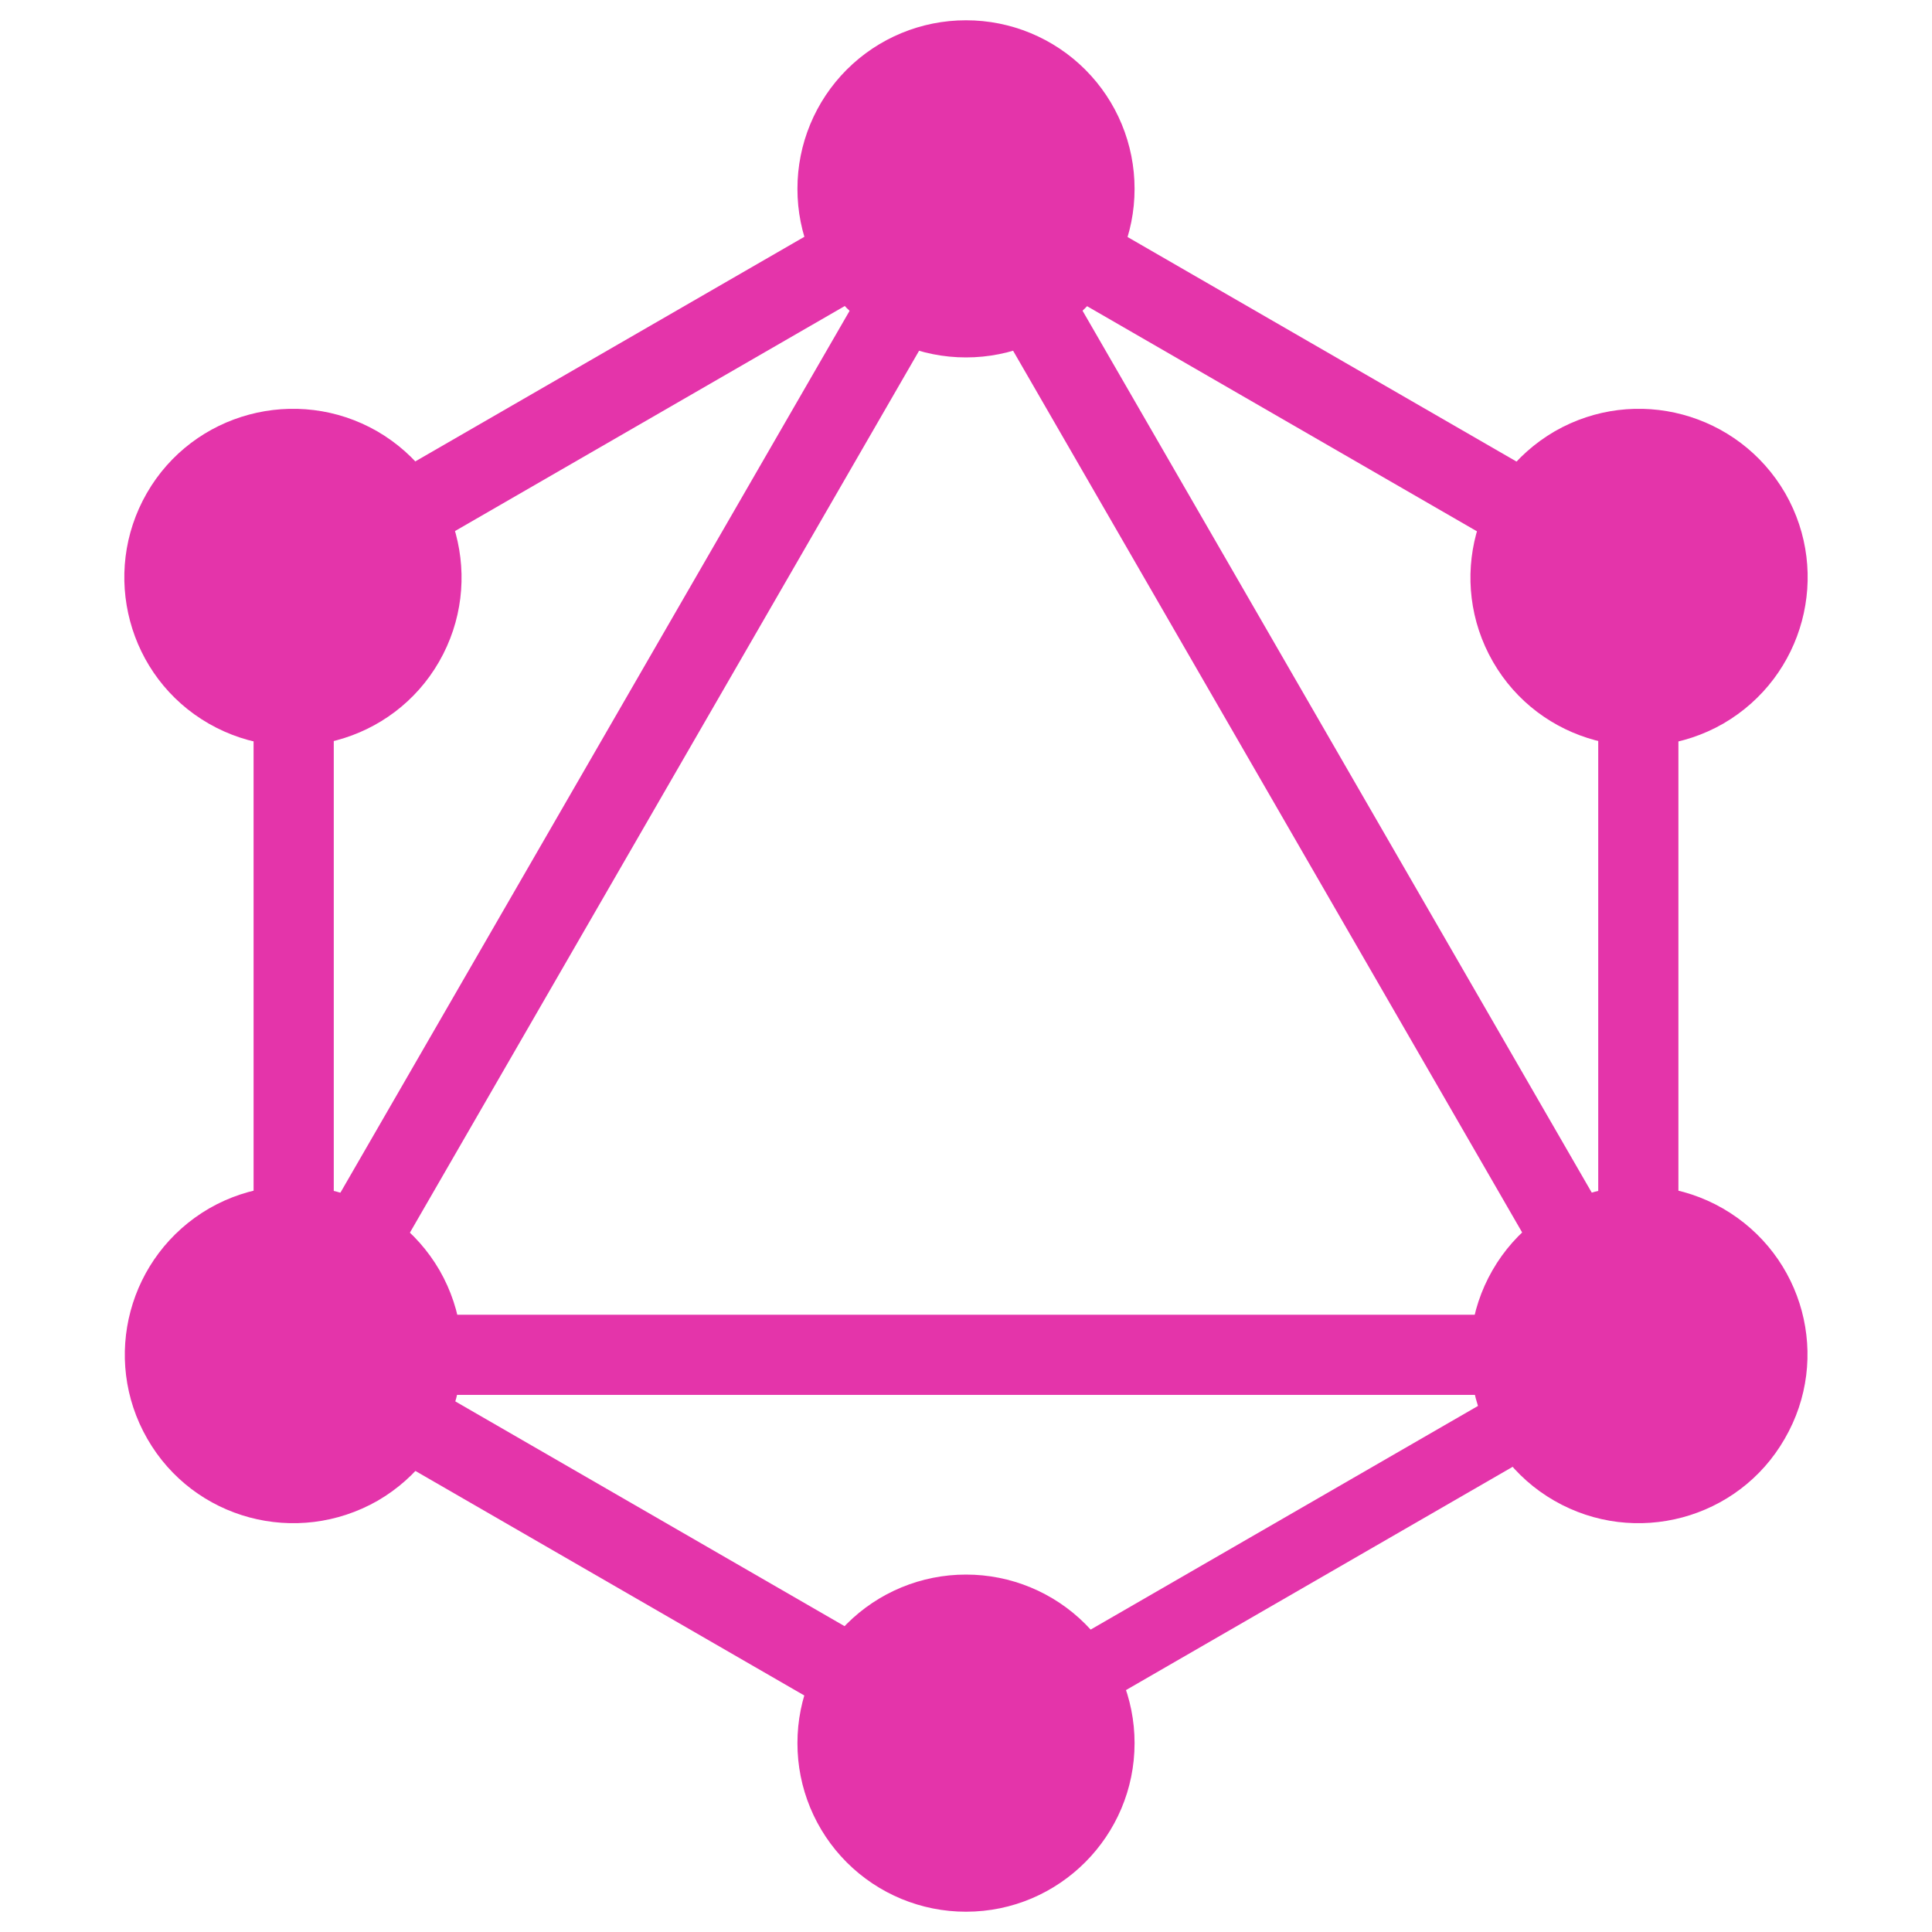
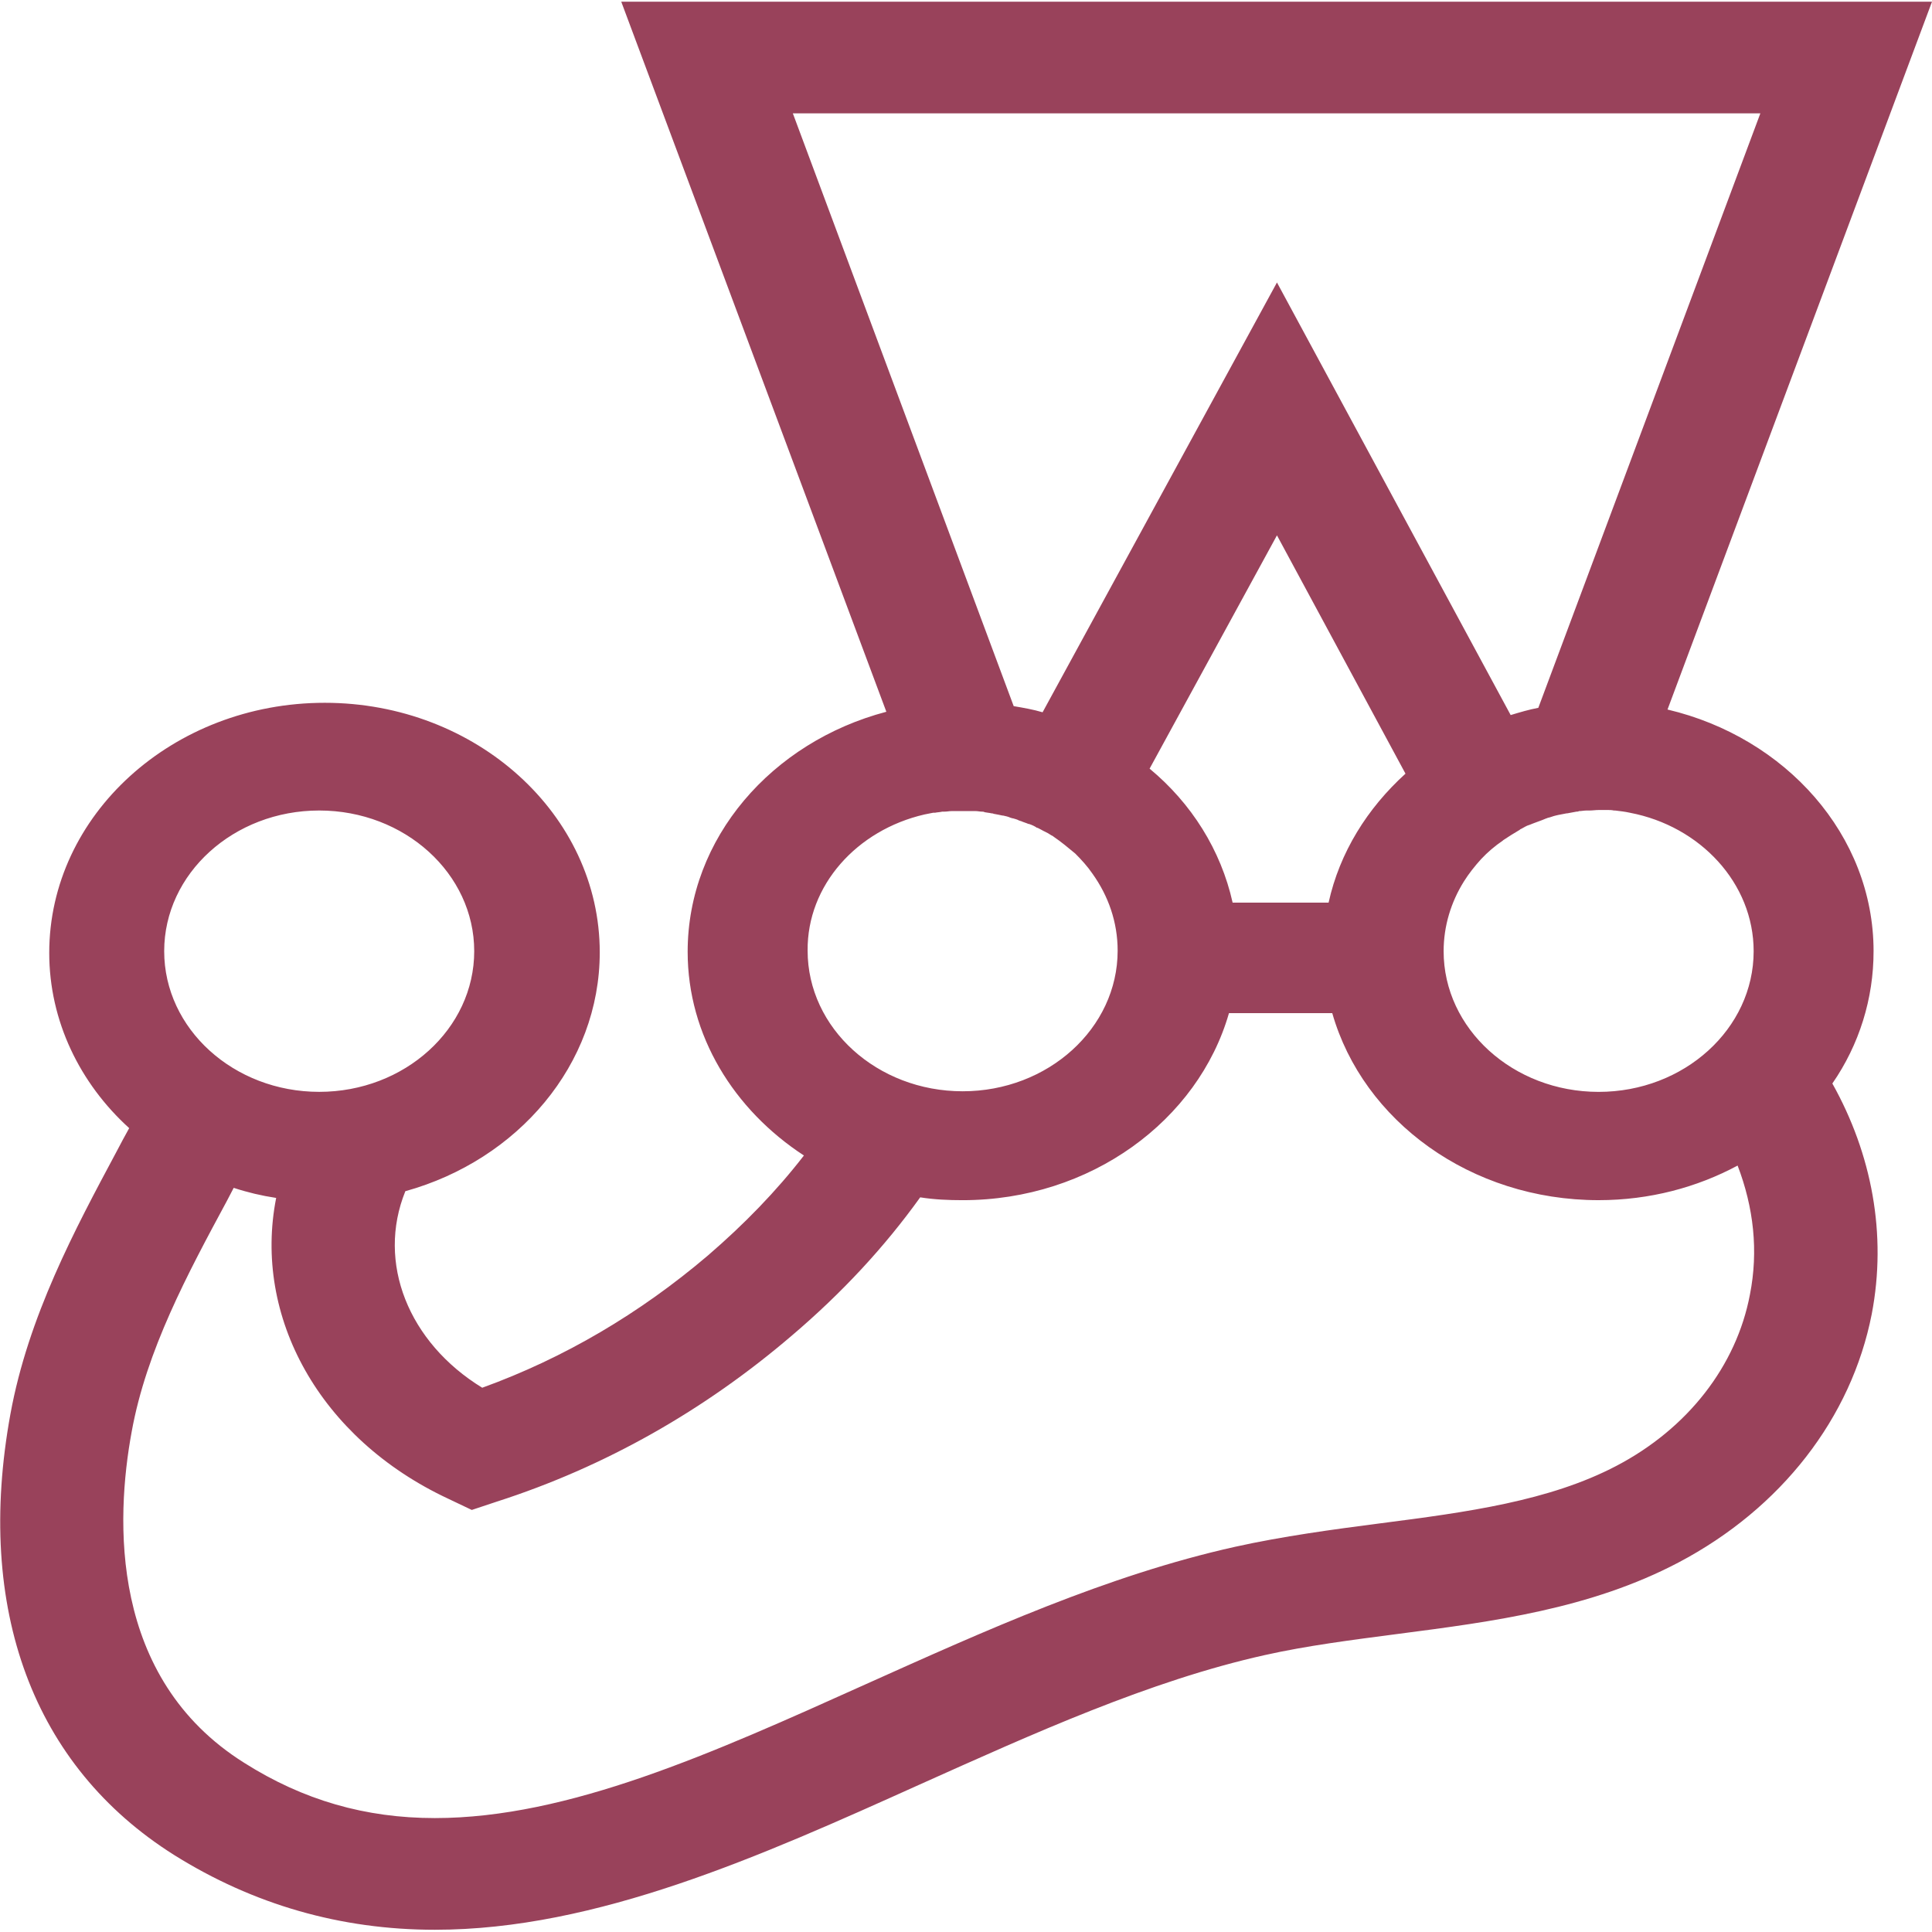
<svg viewBox="0 0 128 128">
-   <g fill="#E434AA">
-     <path d="M18.39 96.852l-4.6-2.657L65.04 5.434l4.597 2.656zm0 0" />
-     <path d="M12.734 87.105H115.23v5.31H12.734zm0 0" />
-     <path d="M66.031 119.688L14.766 90.09l2.656-4.602 51.266 29.602zm0 0M110.566 42.543L59.301 12.941l2.656-4.597 51.266 29.597zm0 0" />
-     <path d="M17.434 42.523l-2.657-4.601 51.27-29.598 2.656 4.598zm0 0" />
-     <path d="M109.621 96.852L58.375 8.09l4.598-2.656 51.25 88.761zm0 0M16.8 34.398h5.313v59.204h-5.312zm0 0" />
-     <path d="M105.887 34.398h5.312v59.204h-5.312zm0 0" />
-     <path d="M65.129 117.441l-2.32-4.02 44.586-25.745 2.32 4.02zm0 0" />
-     <path d="M118.238 95.328c-3.07 5.344-9.918 7.168-15.261 4.098-5.344-3.074-7.168-9.922-4.098-15.266 3.074-5.344 9.922-7.168 15.266-4.097 5.375 3.105 7.199 9.921 4.093 15.265M29.09 43.84c-3.074 5.344-9.922 7.168-15.266 4.097-5.344-3.074-7.168-9.921-4.097-15.265 3.074-5.344 9.921-7.168 15.265-4.098 5.344 3.106 7.168 9.922 4.098 15.266M9.762 95.328c-3.075-5.344-1.25-12.16 4.093-15.266 5.344-3.07 12.16-1.246 15.266 4.098 3.07 5.344 1.246 12.16-4.098 15.266-5.375 3.07-12.191 1.246-15.261-4.098M98.91 43.84c-3.07-5.344-1.246-12.16 4.098-15.266 5.344-3.07 12.16-1.246 15.265 4.098 3.07 5.344 1.247 12.16-4.097 15.266-5.344 3.07-12.192 1.246-15.266-4.098M64 126.656a11.158 11.158 0 01-11.168-11.168A11.158 11.158 0 0164 104.32a11.158 11.158 0 0111.168 11.168c0 6.145-4.992 11.168-11.168 11.168M64 23.68a11.158 11.158 0 01-11.168-11.168A11.158 11.158 0 0164 1.344a11.158 11.158 0 0111.168 11.168A11.158 11.158 0 0164 23.68" />
-   </g>
+   <path fill="#99425B" d="M124.129 63.02c0-7.692-5.828-14.165-13.652-16.012L128 .113H41.16l17.563 47.043c-7.578 1.996-13.164 8.356-13.164 15.903 0 5.546 3.058 10.464 7.703 13.496-1.832 2.367-3.953 4.55-6.356 6.62-4.523 3.848-9.539 6.805-14.957 8.766-4.89-2.996-7.008-8.285-5.094-13.02 7.457-2.07 12.88-8.394 12.88-15.827 0-9.133-8.192-16.532-18.22-16.532-10.066 0-18.253 7.434-18.253 16.57 0 4.513 2.035 8.653 5.297 11.61-.286.52-.57 1.035-.856 1.59C4.973 81.438 1.875 87.207.691 93.68c-2.363 12.941 1.508 23.336 10.84 29.215 5.258 3.293 11.047 4.957 17.282 4.957 10.714 0 21.597-4.883 32.109-9.618 7.5-3.363 15.242-6.879 22.863-8.578 2.813-.629 5.746-1 8.844-1.406 6.273-.813 12.754-1.664 18.582-4.734 6.805-3.586 11.45-9.579 12.797-16.457 1.015-5.29 0-10.614-2.61-15.274a15.35 15.35 0 002.73-8.765zm-7.945 0c0 5.14-4.606 9.32-10.27 9.32s-10.27-4.18-10.27-9.32c0-1.665.489-3.254 1.344-4.622.325-.52.735-1.035 1.14-1.48a8.517 8.517 0 011.427-1.219l.043-.039c.324-.222.691-.445 1.058-.664 0 0 .04 0 .04-.039.163-.074.327-.184.492-.258.039 0 .078-.039.12-.039.165-.07.368-.144.57-.219a8.78 8.78 0 00.571-.222c.04 0 .082-.04.121-.04.164-.034.328-.109.489-.144.043 0 .125-.039.164-.039.203-.035.367-.074.57-.11h.043l.61-.113c.042 0 .12 0 .163-.035.164 0 .325-.039.489-.039h.203c.203 0 .41-.035.652-.035h.531c.16 0 .286 0 .446.035h.082c.328.04.652.074.98.149 4.645.886 8.192 4.66 8.192 9.172zM52.527 7.508h64.102l-14.711 39.387c-.61.113-1.223.296-1.832.48l-15.484-28.66L69.074 47.19c-.613-.183-1.265-.296-1.914-.406zM81.664 59.8c-.773-3.477-2.73-6.582-5.5-8.875l8.438-15.457 8.515 15.789c-2.527 2.293-4.36 5.215-5.094 8.543zM61.25 53.96c.203-.04.367-.074.57-.113h.121c.164-.035.329-.035.489-.075h.164c.164 0 .285-.035.449-.035h1.59c.16 0 .285.035.406.035.082 0 .121 0 .203.04.164.035.285.035.45.074.038 0 .081 0 .163.035.204.039.407.074.57.113h.04c.164.035.328.07.488.145.043 0 .082.039.164.039.121.035.285.074.406.148.043 0 .082.035.125.035.16.075.325.114.489.188h.039c.203.07.367.144.531.258h.04c.163.074.327.183.491.257.04 0 .04.04.078.04.164.07.286.183.45.257l.043.035c.488.333.937.704 1.382 1.075l.043.035c.407.406.813.851 1.141 1.332 1.059 1.48 1.672 3.219 1.672 5.105 0 5.141-4.606 9.317-10.27 9.317s-10.27-4.176-10.27-9.317c-.042-4.328 3.259-7.988 7.743-9.023zm-40.102-.262c5.665 0 10.27 4.18 10.27 9.32 0 5.141-4.605 9.32-10.27 9.32-5.664 0-10.27-4.179-10.27-9.32 0-5.14 4.606-9.32 10.27-9.32zm94.79 32.067c-.895 4.73-4.118 8.875-8.844 11.351-4.442 2.332-9.903 3.07-15.649 3.809-3.136.406-6.437.851-9.617 1.554-8.476 1.887-16.625 5.586-24.531 9.133-10.106 4.551-19.645 8.84-28.484 8.84-4.606 0-8.723-1.183-12.633-3.66-8.965-5.621-8.52-16.16-7.457-21.93.976-5.402 3.707-10.468 6.316-15.312.16-.297.285-.555.445-.852.899.297 1.836.52 2.813.668-1.547 7.84 2.851 15.938 11.41 19.934l1.55.738 1.669-.555c7.133-2.293 13.734-6.027 19.562-11.02 3.301-2.812 6.114-5.843 8.477-9.136.937.149 1.875.188 2.812.188 8.477 0 15.606-5.29 17.645-12.391h6.844c2.039 7.137 9.171 12.39 17.648 12.39 3.383 0 6.52-.85 9.207-2.292 1.063 2.773 1.387 5.656.817 8.543zm0 0" />
</svg>
